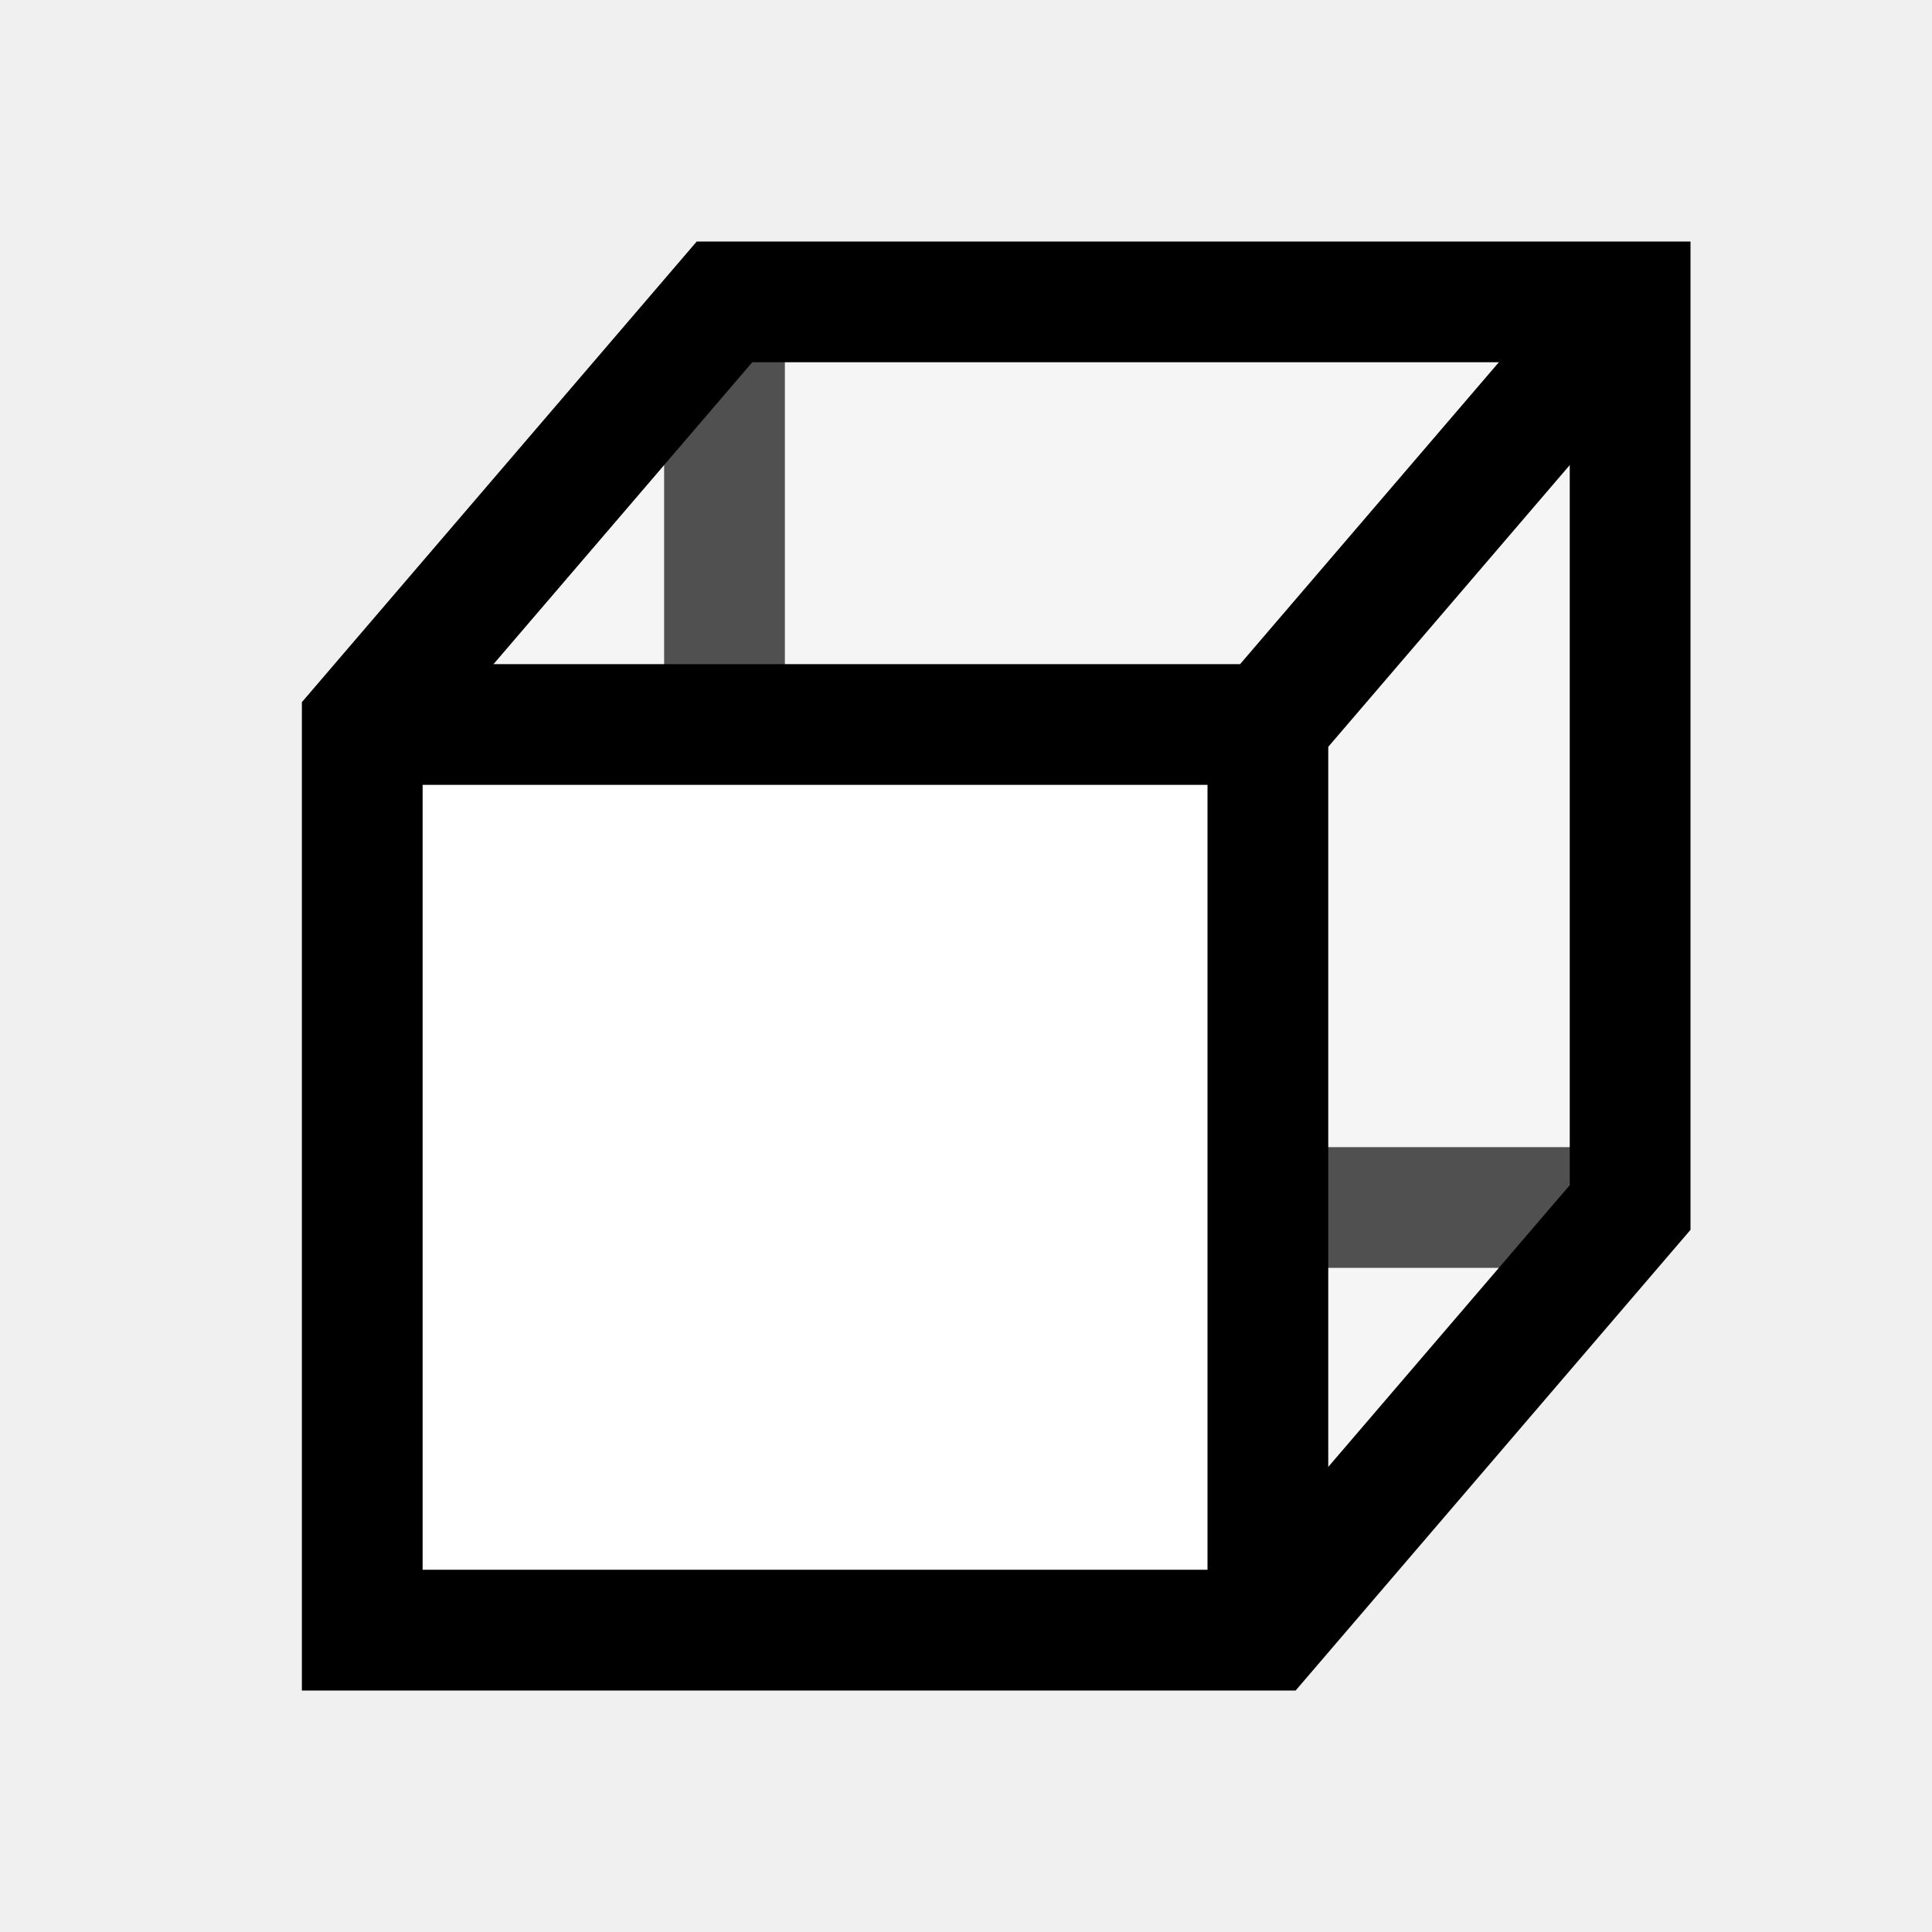
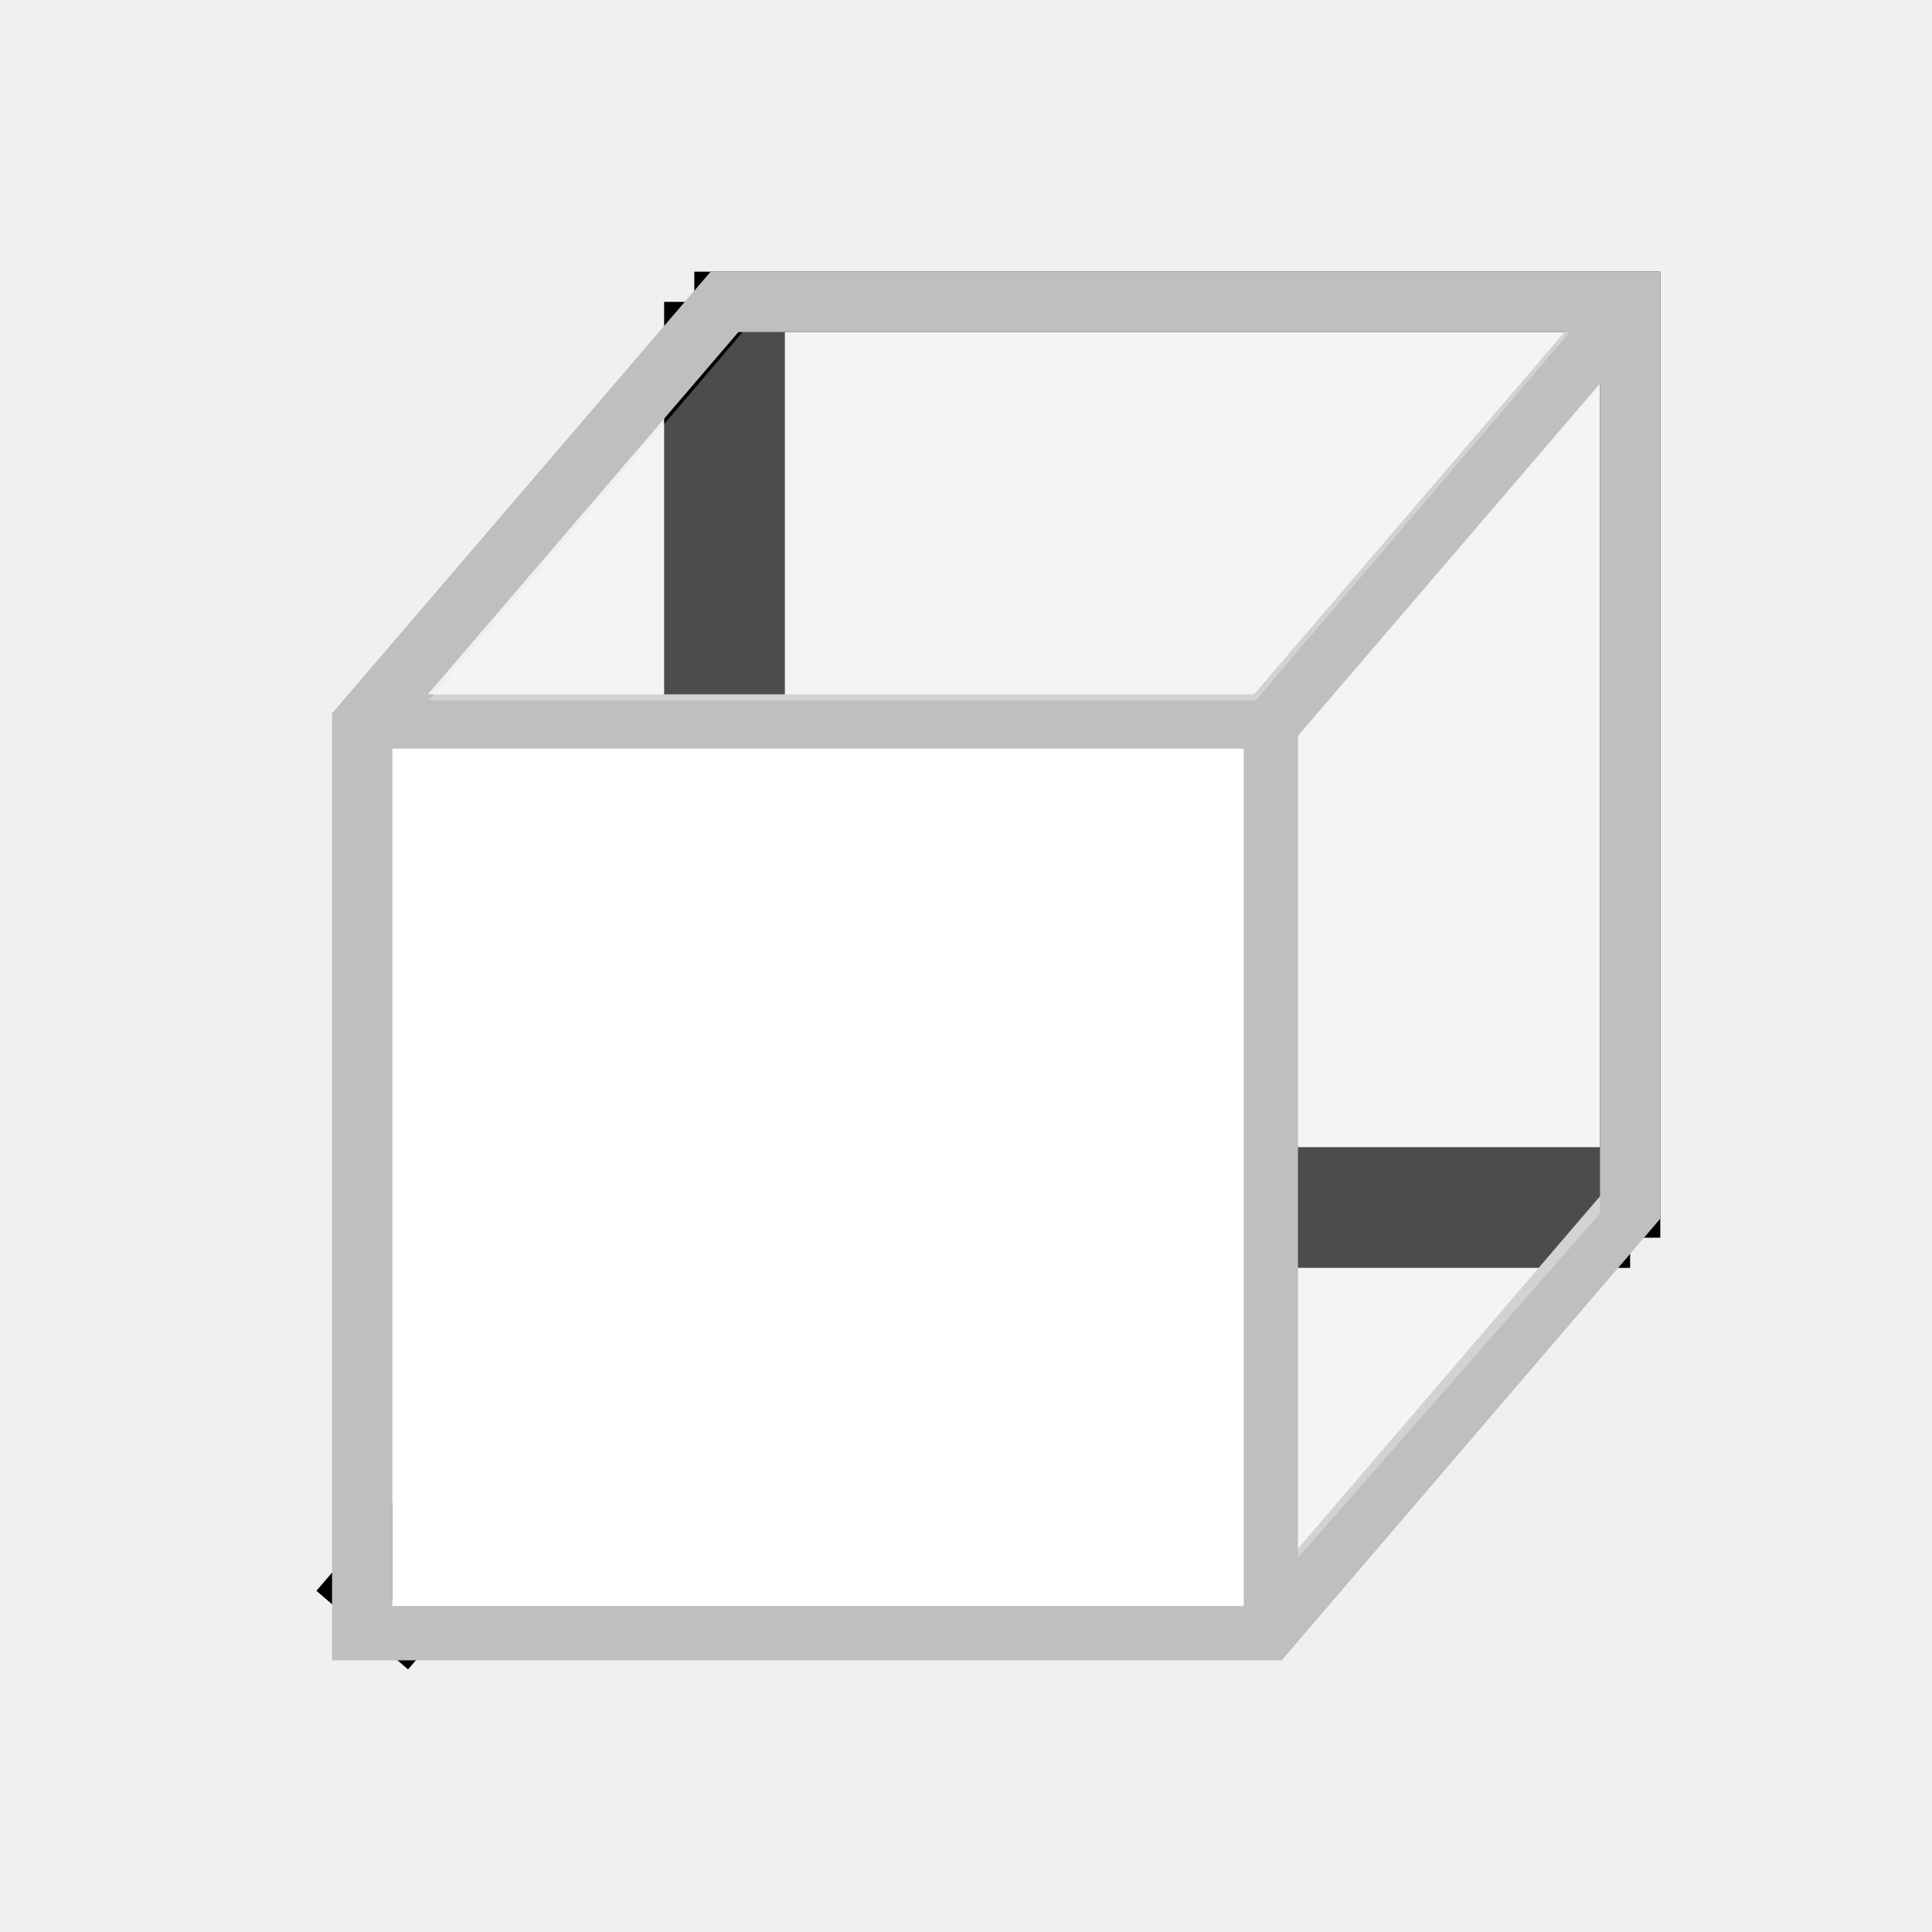
- <svg xmlns="http://www.w3.org/2000/svg" version="1.1" id="svg3797" x="0px" y="0px" viewBox="0 0 32 32" style="enable-background:new 0 0 32 32;" xml:space="preserve">
+ <svg xmlns="http://www.w3.org/2000/svg" version="1.1" id="svg3797" x="0px" y="0px" width="32px" height="32px" viewBox="0 0 32 32" style="enable-background:new 0 0 32 32;" xml:space="preserve">
  <style type="text/css">
	.st0{fill:none;stroke:#000000;stroke-width:2;}
	.st1{fill:#FFFFFF;fill-opacity:0;stroke:#000000;}
- 	.st2{fill:#FFFFFF;fill-opacity:0.314;}
- 	.st3{fill:#FFFFFF;stroke:#000000;}
+ 	.st2{fill:none;stroke:#BFBFBF;}
+ 	.st3{fill:#FFFFFF;}
+ 	.st4{opacity:0.3;fill:#FFFFFF;}
</style>
  <g id="layer1">
    <path id="path891" class="st0" d="M12,5v15l-6,7l6-7h15" />
    <path id="path843" class="st1" d="M12,5v15h15V5H12z" />
-     <path id="path879" class="st2" d="M12,5l-6,7h15l6-7H12z" />
-     <path id="path881" class="st2" d="M27,5l-6,7v15l6-7V5z" />
-     <path id="path840-5" class="st3" d="M6,12v15h15V12H6z" />
-     <path id="path885" class="st0" d="M6,27V12l6-7h15v15l-6,7H6z" />
-     <path id="path887" class="st0" d="M6,12h15l6-7" />
-     <path id="path889" class="st0" d="M21,12v15" />
+     <path id="path885" class="st2" d="M6,27V12l6-7h15v15l-6,7H6z" />
+     <path id="path887" class="st2" d="M6,12h15l6-7" />
+     <path id="path889" class="st2" d="M21,12v15" />
  </g>
+   <rect x="6.5" y="12.4" class="st3" width="14.1" height="14.2" />
+   <polygon class="st4" points="20.8,11.6 7.1,11.6 12.3,5.5 26,5.5 " />
+   <polygon class="st4" points="26.5,20.1 21.5,25.8 21.5,12.2 26.5,6.4 " />
</svg>
